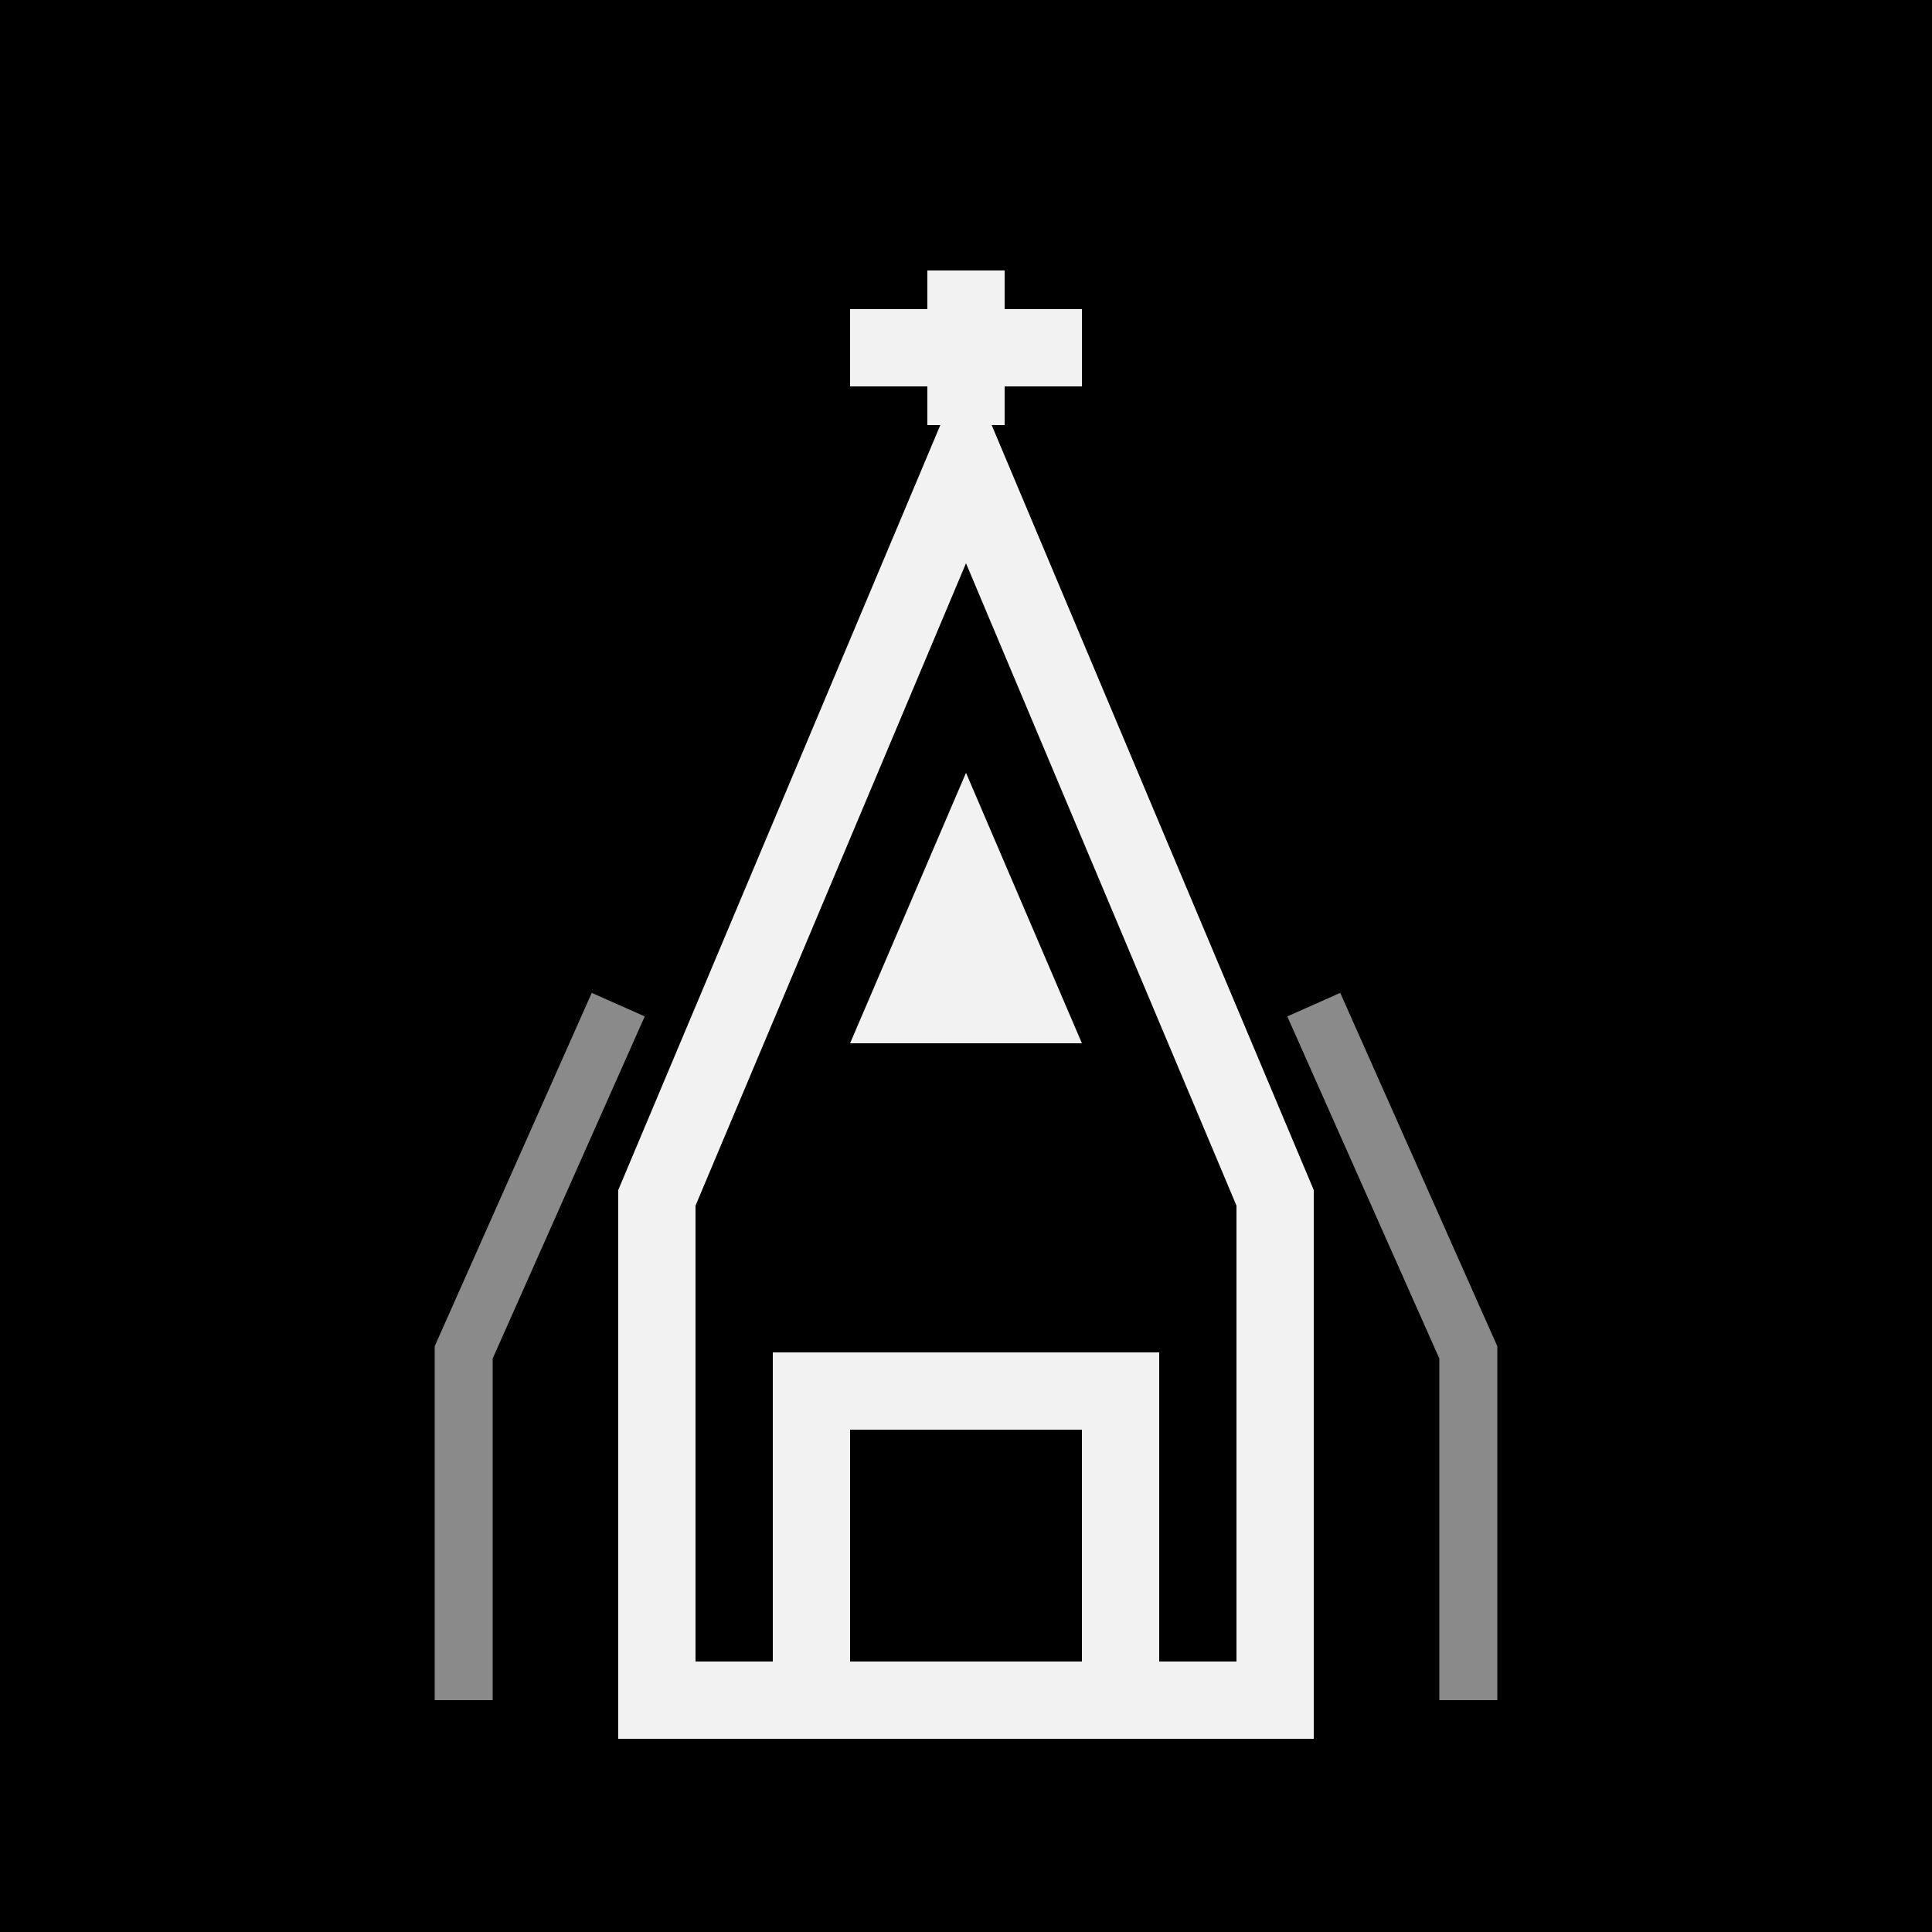
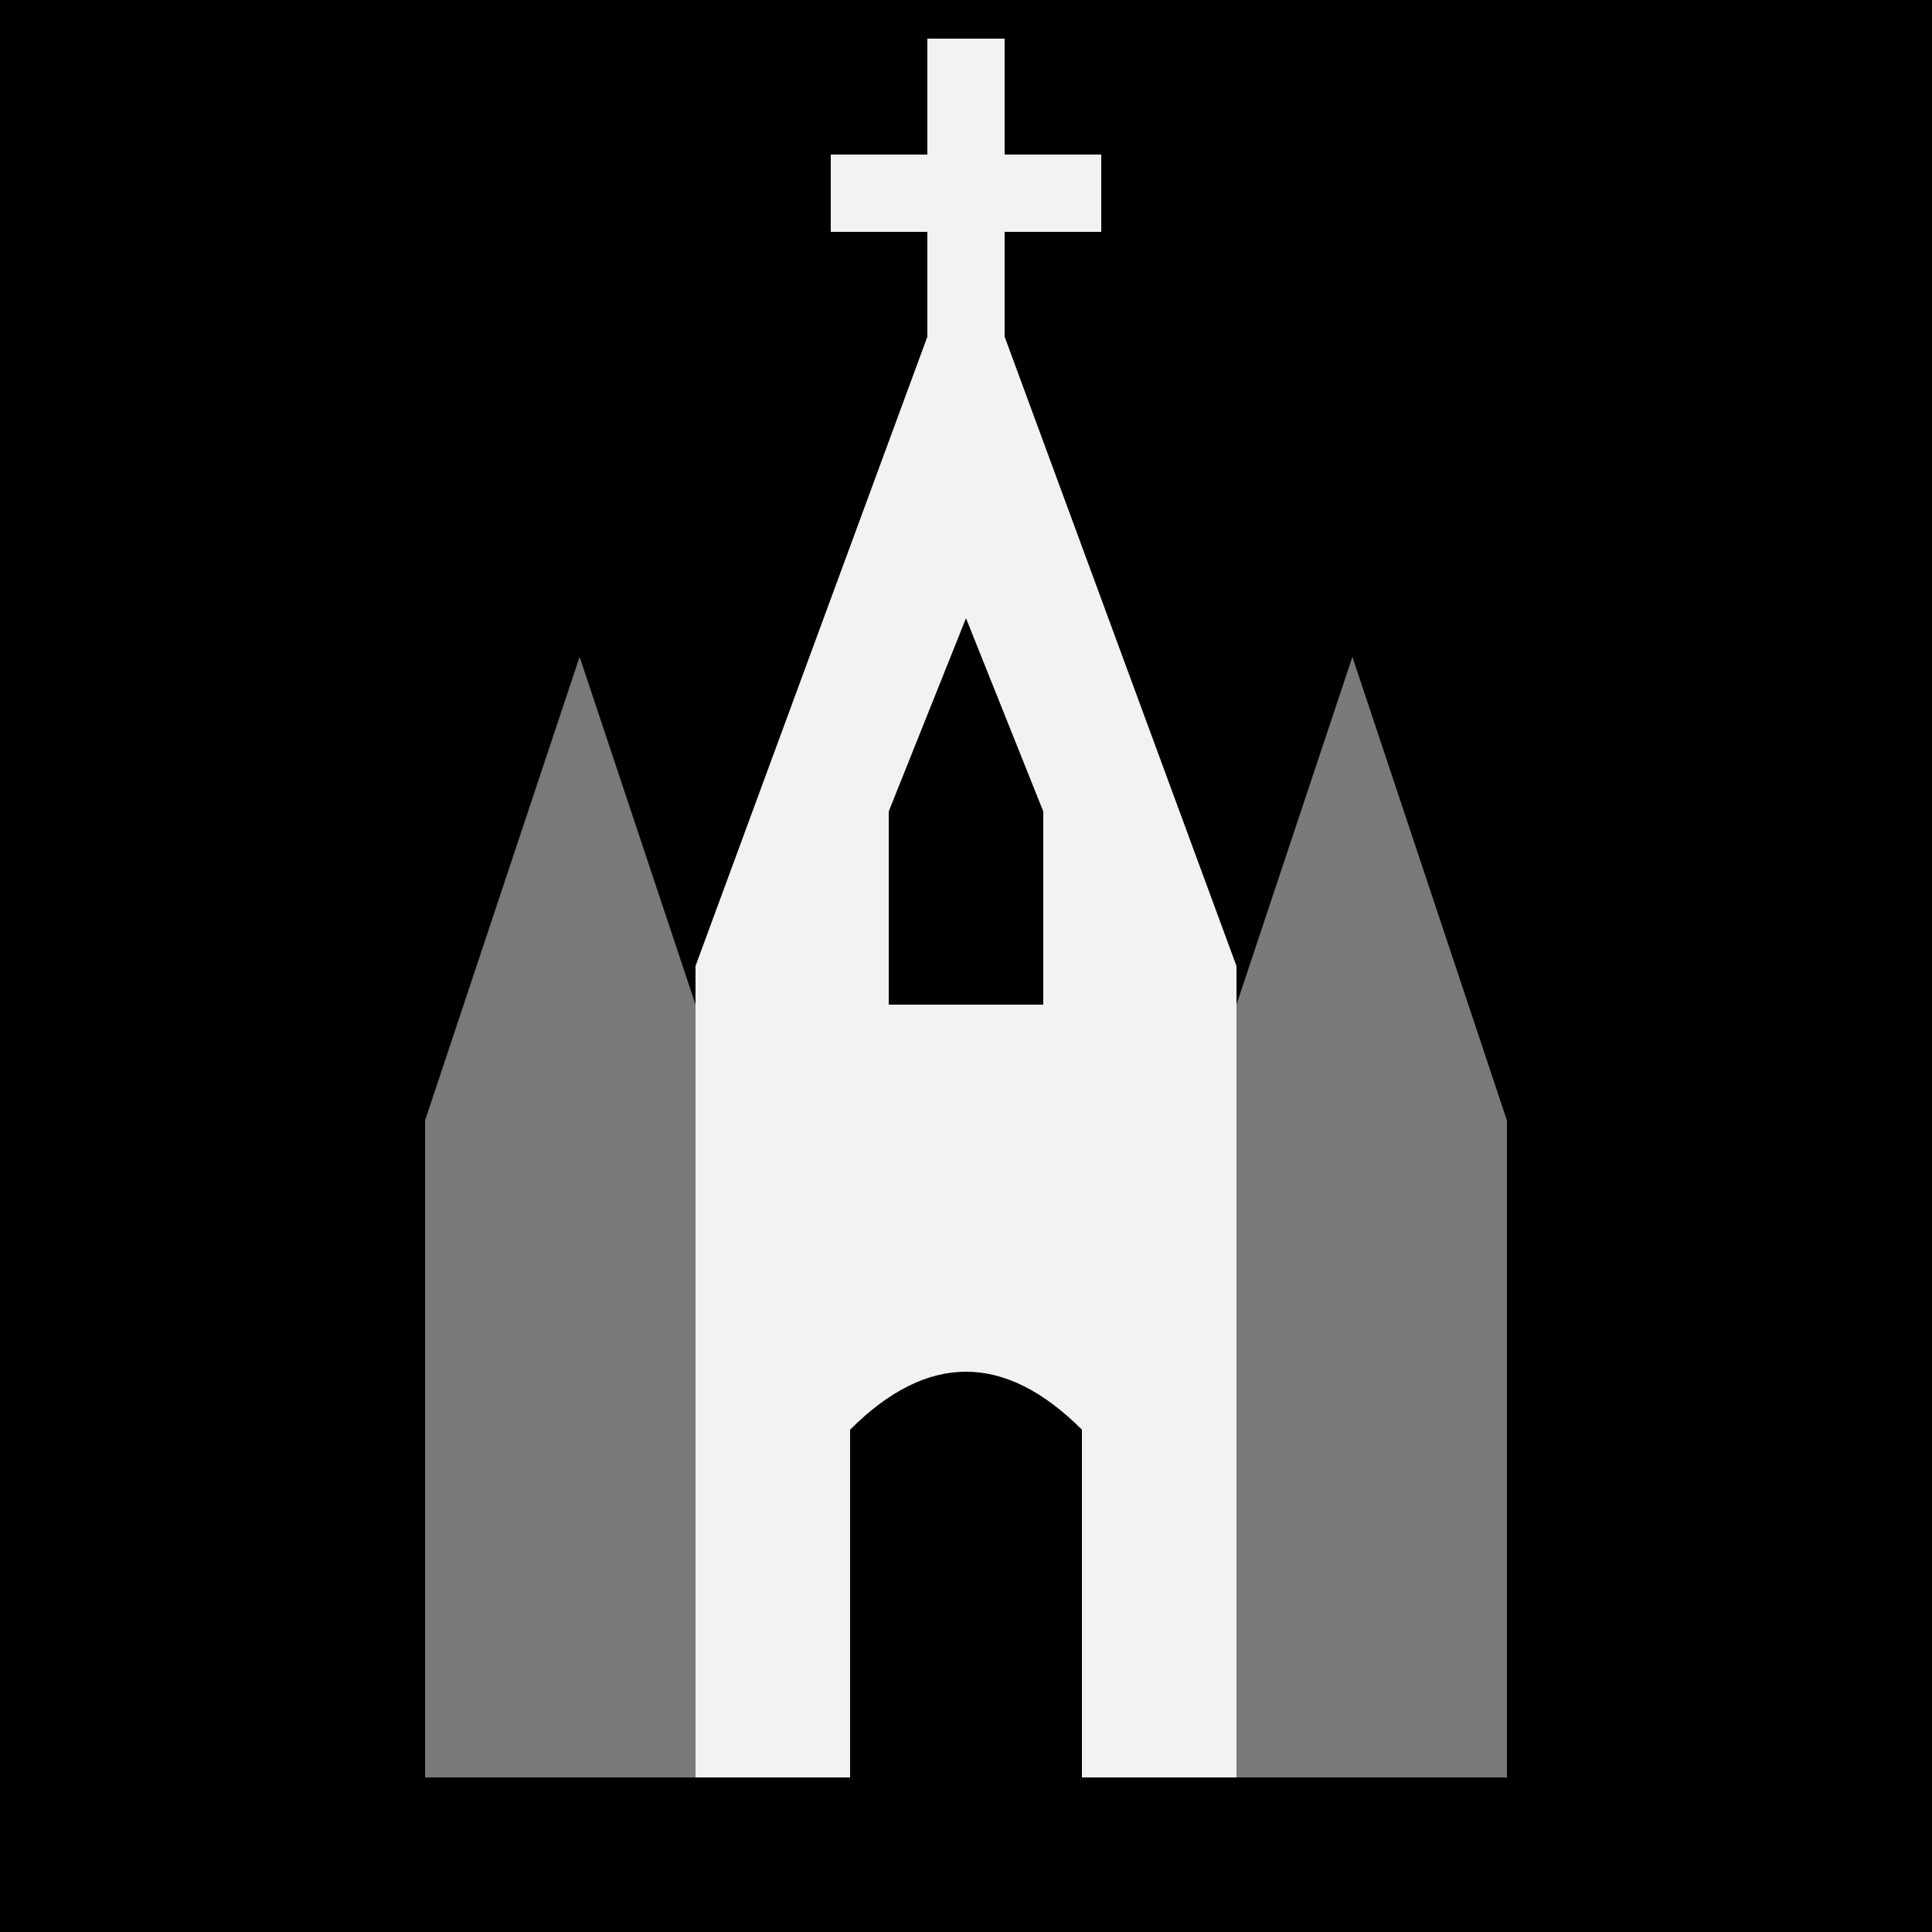
<svg xmlns="http://www.w3.org/2000/svg" viewBox="0 0 100 100">
  <rect width="100" height="100" fill="#000000" />
-   <g fill="none" stroke="#f2f2f2" stroke-width="4">
-     <path d="M50 14 v8" />
-     <path d="M44 18 h12" />
-     <path d="M50 24 L34 62 v26 h32 V62 Z" />
-     <path d="M42 88 v-16 h16 v16" />
-   </g>
-   <g stroke="#8a8a8a" stroke-width="3">
-     <path d="M24 88 V70 l8 -18" />
-     <path d="M76 88 V70 l-8 -18" />
-   </g>
-   <path d="M50 40 l6 14 h-12 Z" fill="#f2f2f2" />
+   <path d="M22 92 V58 L30 34 L38 58 V92 Z" fill="#7a7a7a" />
+   <path d="M78 92 V58 L70 34 L62 58 V92 Z" fill="#7a7a7a" />
+   <path d="M36 92 V50 L50 12 L64 50 V92 Z" fill="#f2f2f2" />
+   <path d="M48 2 h4 v6 h5 v4 h-5 v8 h-4 v-8 h-5 v-4 h5 Z" fill="#f2f2f2" />
+   <path d="M46 42 L50 32 L54 42 V52 H46 Z" fill="#000000" />
+   <path d="M44 92 V74 Q50 68 56 74 V92 Z" fill="#000000" />
</svg>
